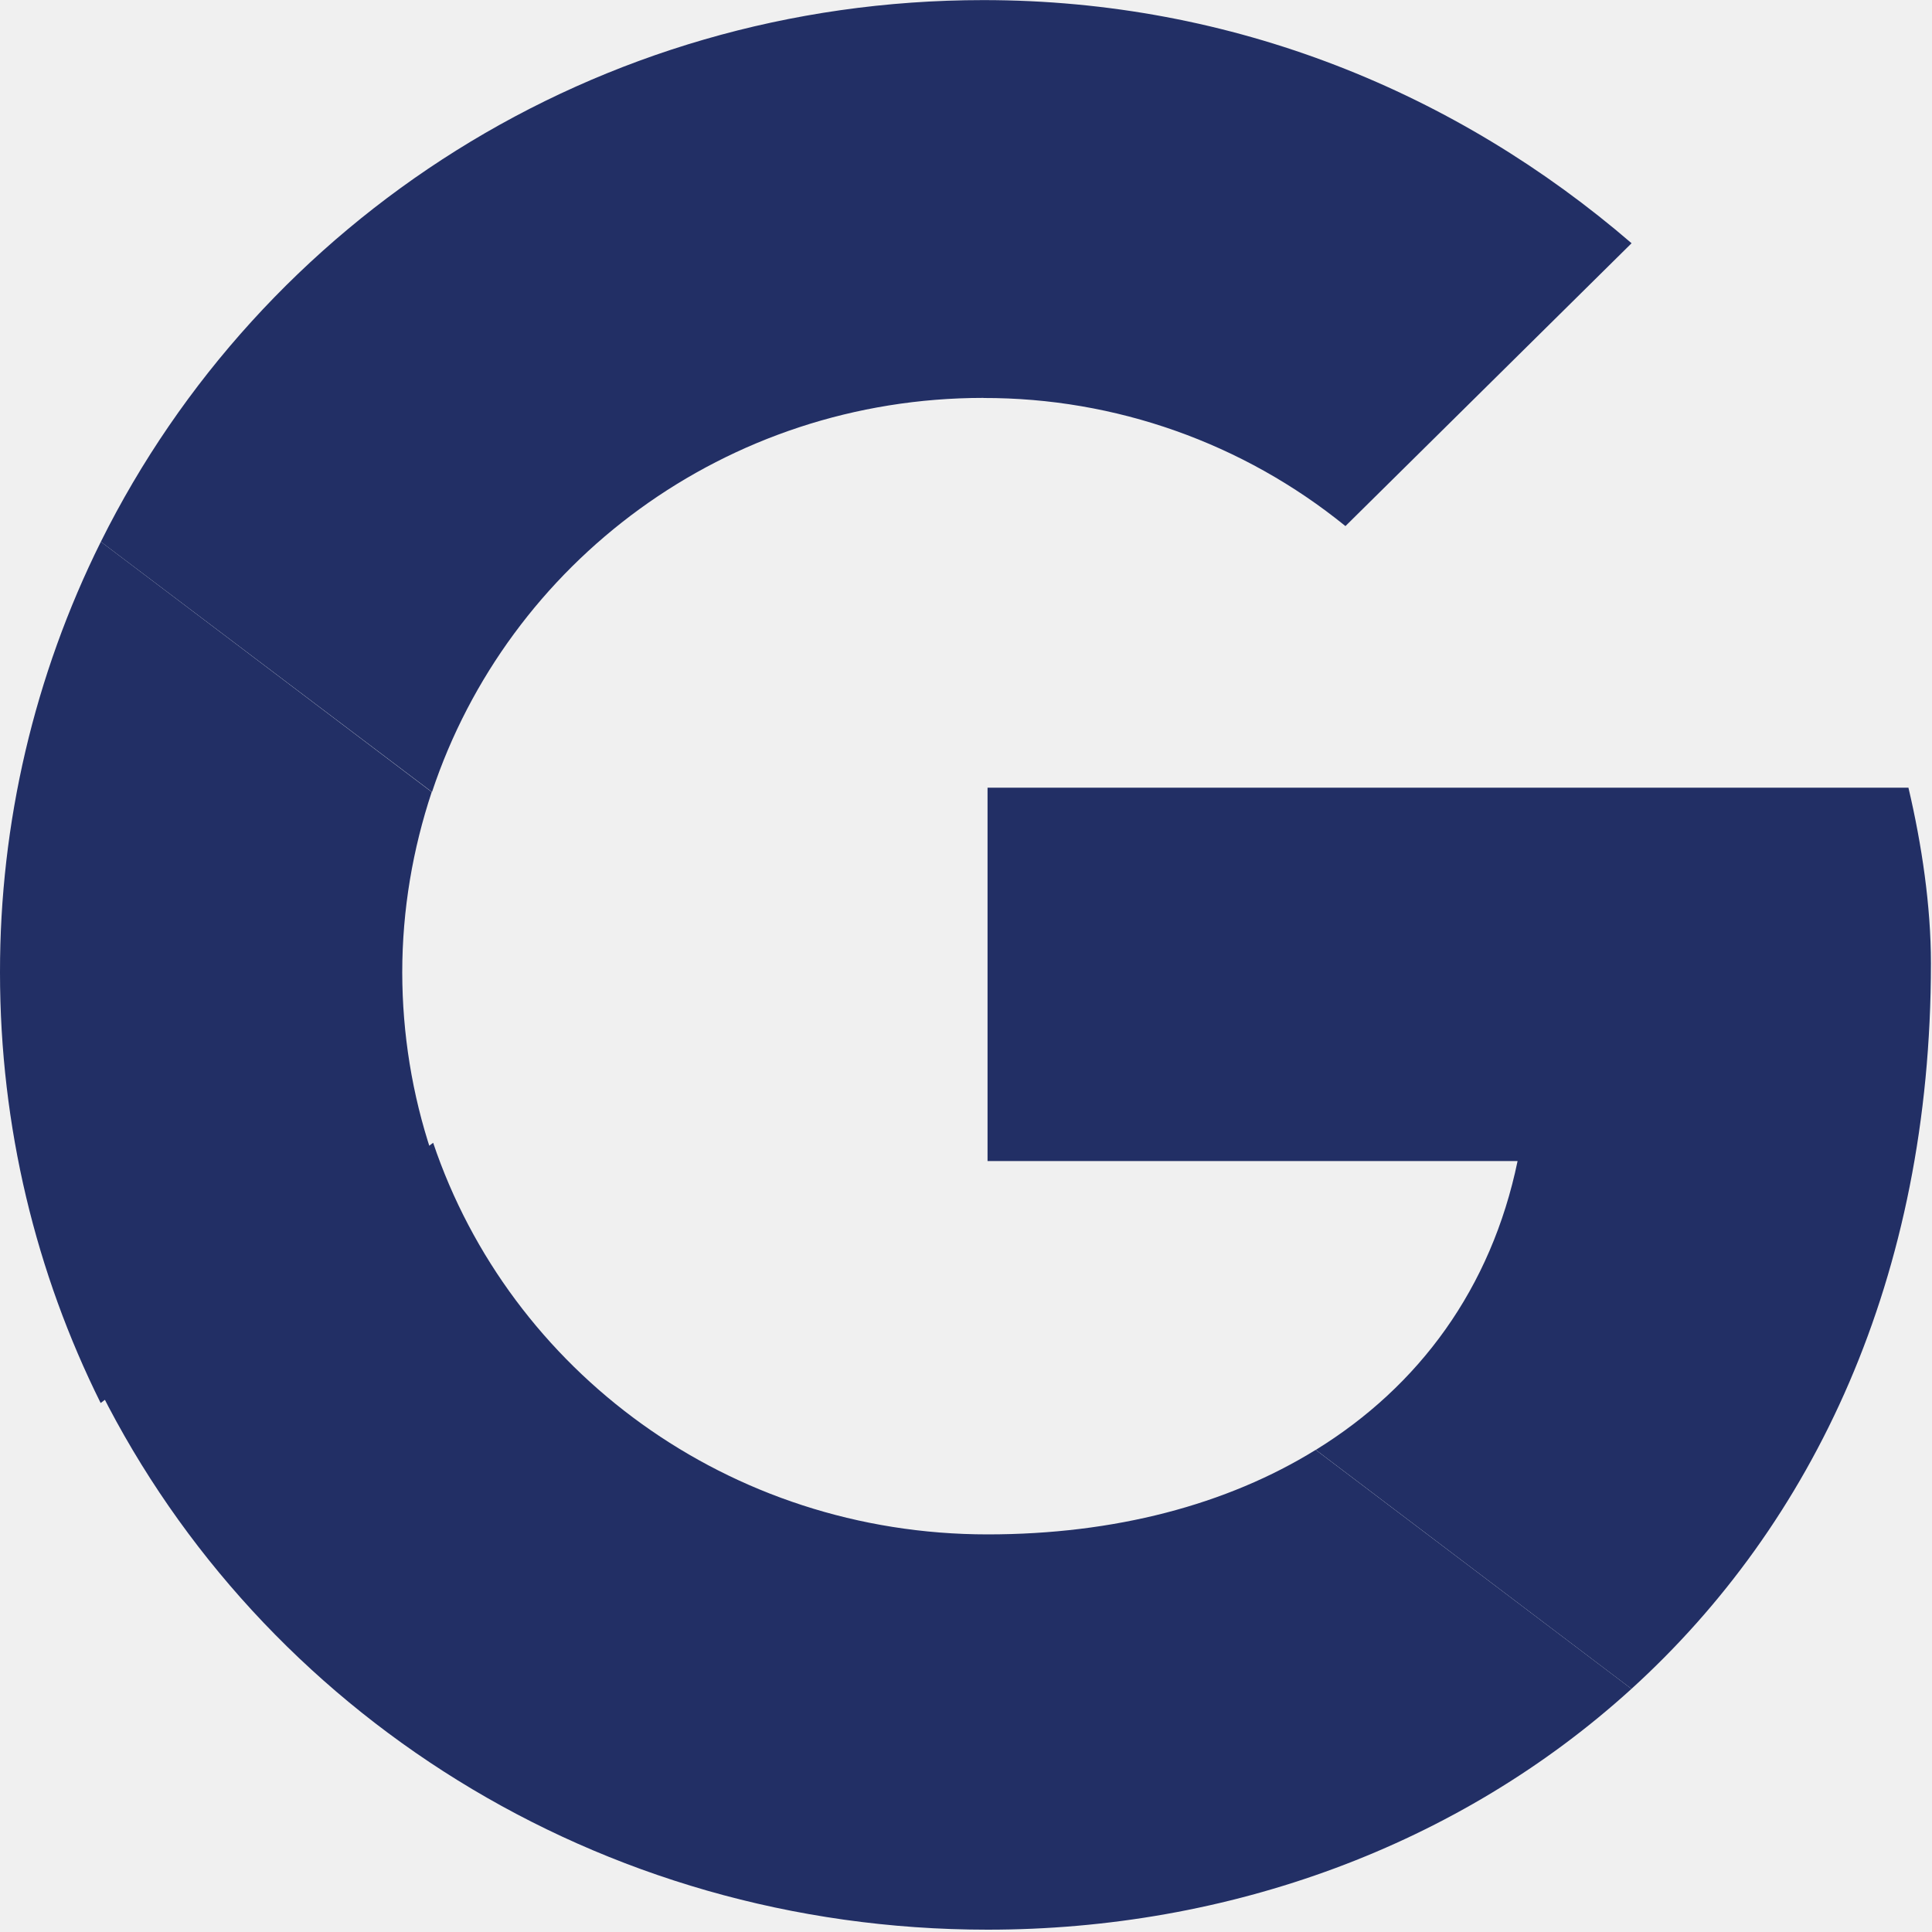
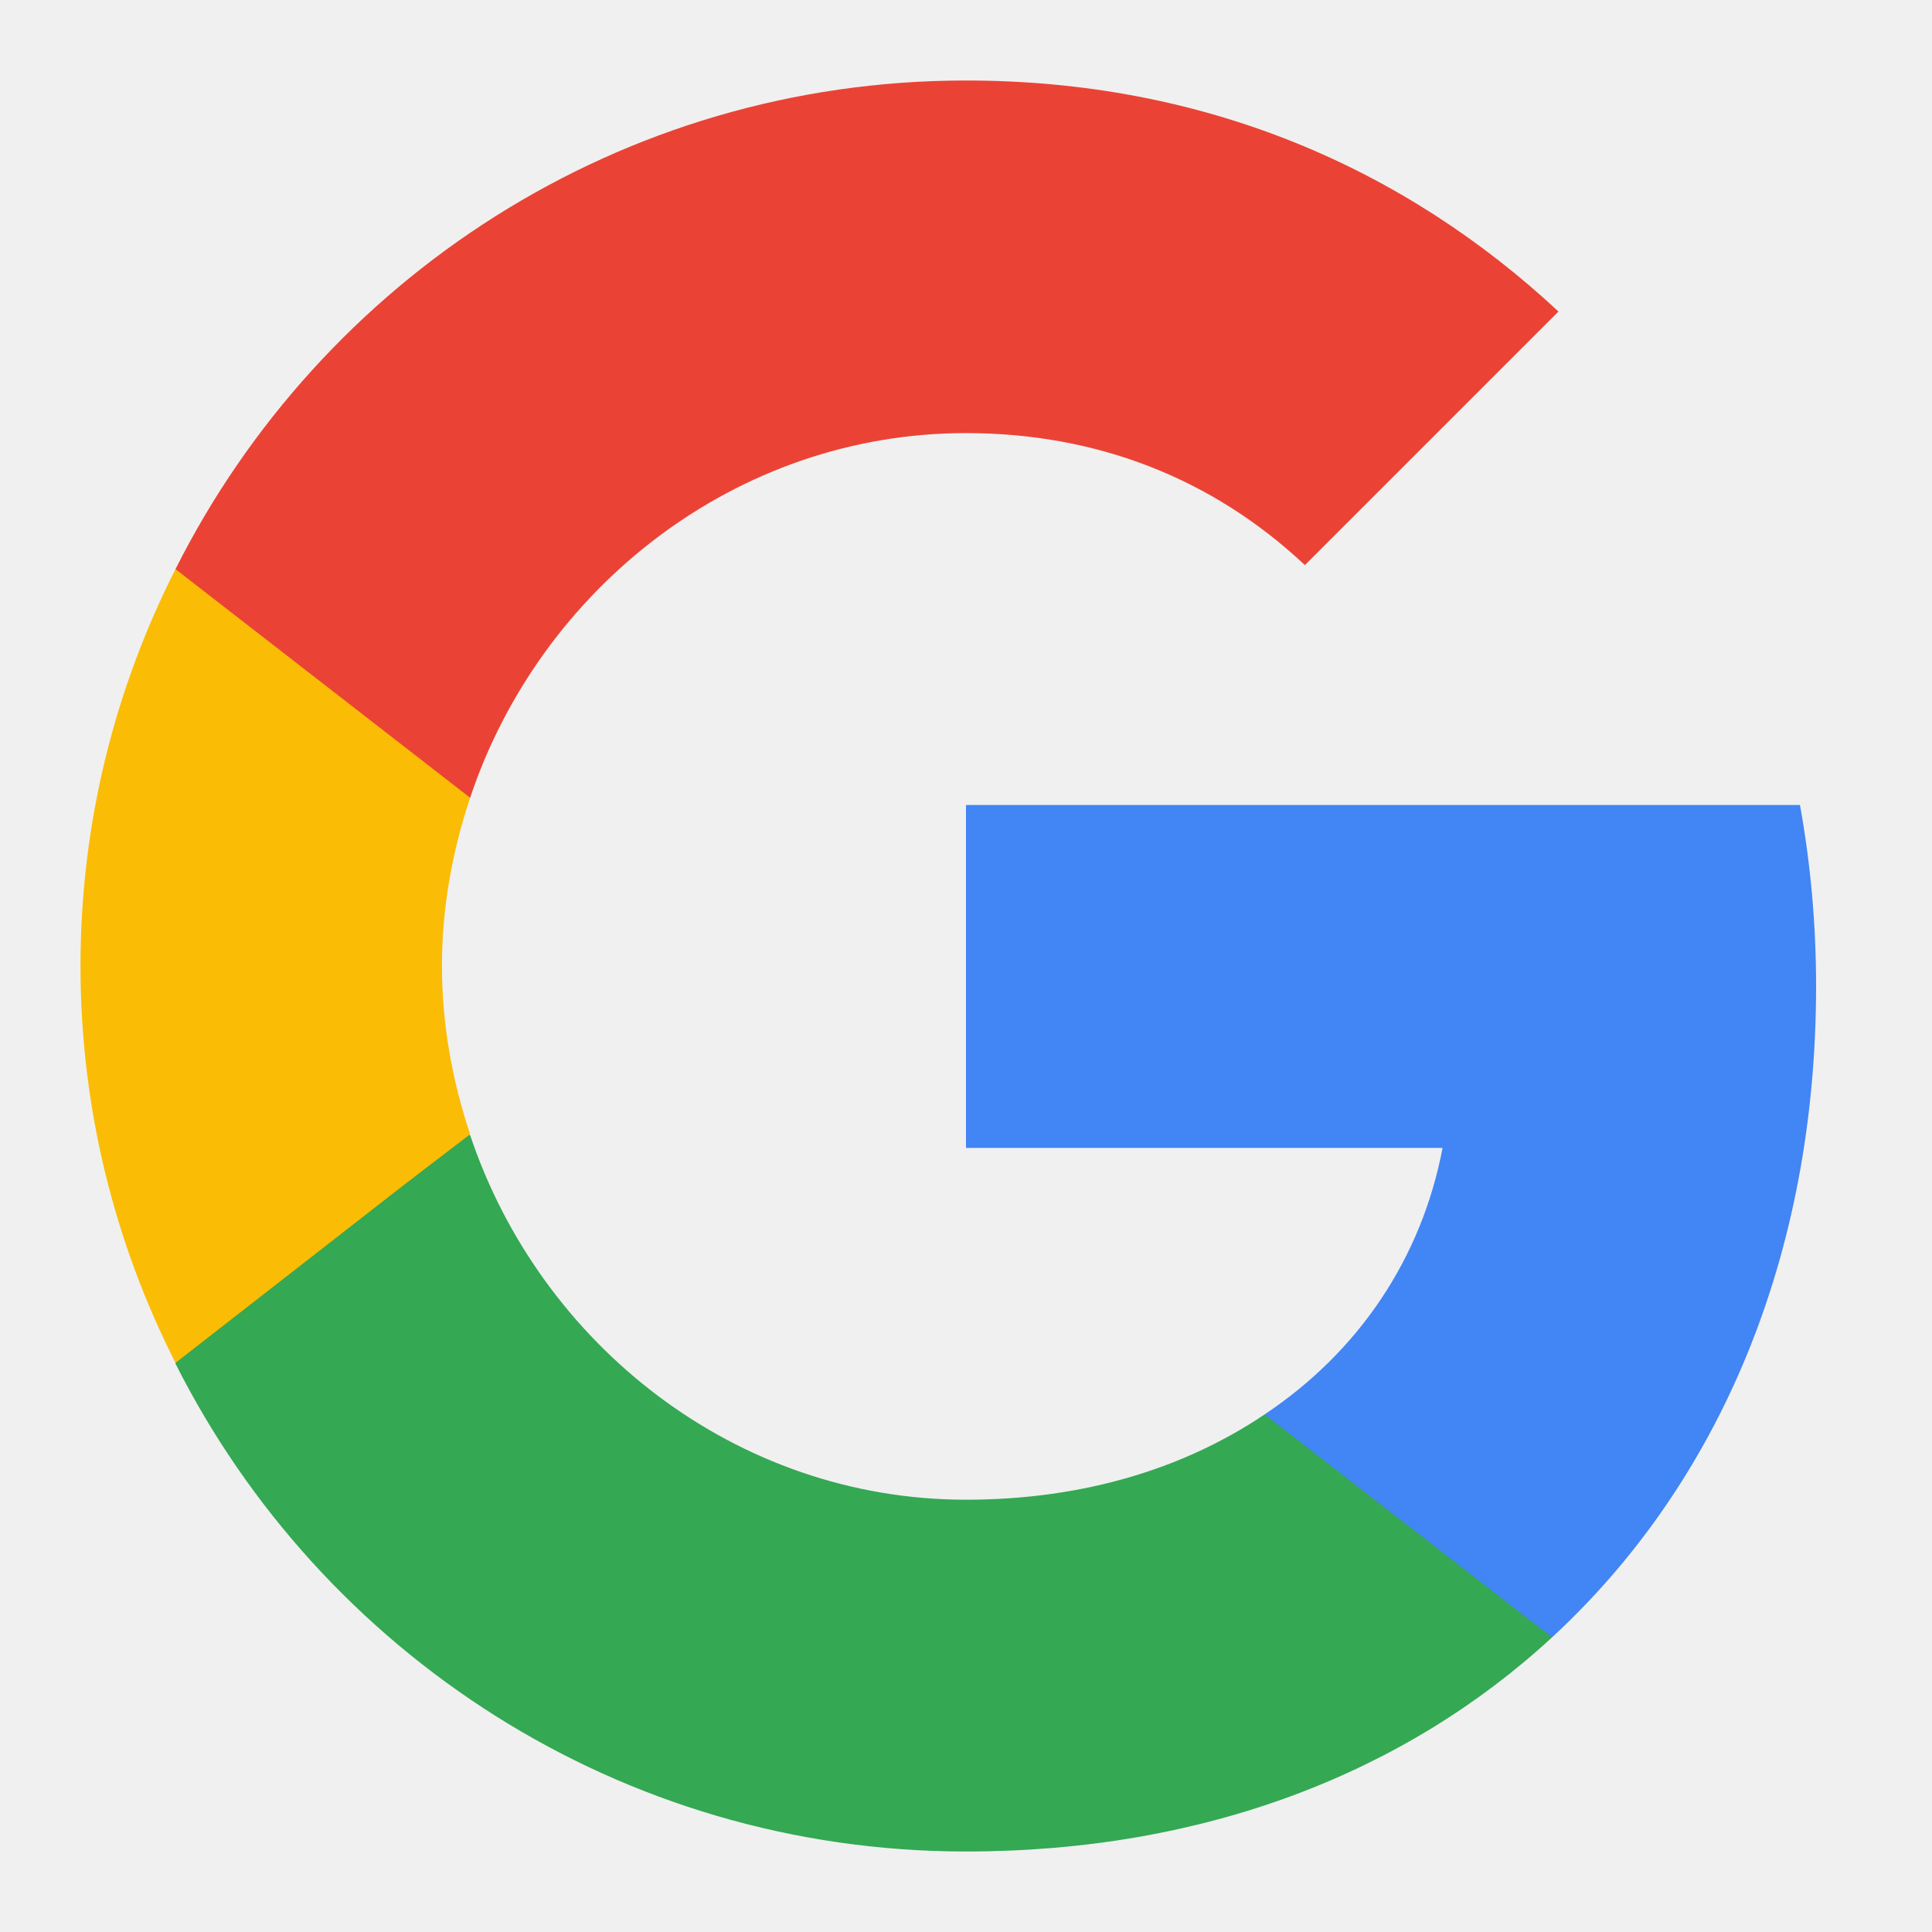
- <svg xmlns="http://www.w3.org/2000/svg" width="20" height="20" viewBox="0 0 20 20" fill="none">
-   <g clip-path="url(#clip0)">
-     <path d="M4.164 10.068C4.164 9.414 4.274 8.787 4.469 8.199L1.044 5.608C0.355 6.994 -0.002 8.521 1.16027e-05 10.068C1.16027e-05 11.67 0.375 13.182 1.042 14.524L4.466 11.929C4.266 11.329 4.165 10.7 4.164 10.068Z" fill="#222F65" />
-     <path d="M10.181 4.12C11.545 4.117 12.869 4.586 13.928 5.446L16.89 2.518C15.085 0.963 12.771 0.001 10.181 0.001C6.158 0.001 2.7 2.28 1.044 5.608L4.472 8.199C5.261 5.826 7.511 4.119 10.181 4.119" fill="#222F65" />
-     <path d="M10.224 15.884C7.539 15.884 5.278 14.188 4.484 11.83L1.042 14.405C2.705 17.713 6.18 19.976 10.224 19.976C12.719 19.976 15.101 19.109 16.889 17.483L13.62 15.009C12.699 15.578 11.537 15.884 10.223 15.884" fill="#222F65" />
-     <path d="M19.989 9.973C19.989 9.382 19.895 8.745 19.756 8.154H10.223V12.019H15.71C15.437 13.337 14.69 14.35 13.621 15.009L16.889 17.483C18.767 15.776 19.989 13.234 19.989 9.973Z" fill="#222F65" />
-   </g>
-   <defs>
-     <clipPath id="clip0">
-       <rect width="20" height="20" fill="white" />
-     </clipPath>
-   </defs>
+ <svg xmlns="http://www.w3.org/2000/svg" height="24" viewBox="0 0 24 24" width="24">
+   <path d="M22.56 12.25c0-.78-.07-1.53-.2-2.25H12v4.26h5.92c-.26 1.37-1.04 2.53-2.21 3.31v2.77h3.57c2.08-1.92 3.28-4.74 3.28-8.09z" fill="#4285F4" />
+   <path d="M12 23c2.97 0 5.46-.98 7.28-2.66l-3.57-2.77c-.98.66-2.23 1.06-3.71 1.06-2.86 0-5.29-1.93-6.16-4.53H2.18v2.84C3.99 20.53 7.7 23 12 23z" fill="#34A853" />
+   <path d="M5.84 14.09c-.22-.66-.35-1.36-.35-2.09s.13-1.43.35-2.09V7.07H2.18C1.43 8.55 1 10.22 1 12s.43 3.45 1.18 4.93l2.85-2.22.81-.62z" fill="#FBBC05" />
+   <path d="M12 5.38c1.62 0 3.06.56 4.21 1.64l3.15-3.15C17.45 2.09 14.97 1 12 1 7.7 1 3.99 3.47 2.18 7.07l3.66 2.84c.87-2.6 3.3-4.53 6.16-4.53z" fill="#EA4335" />
+   <path d="M1 1h22v22H1z" fill="none" />
</svg>
